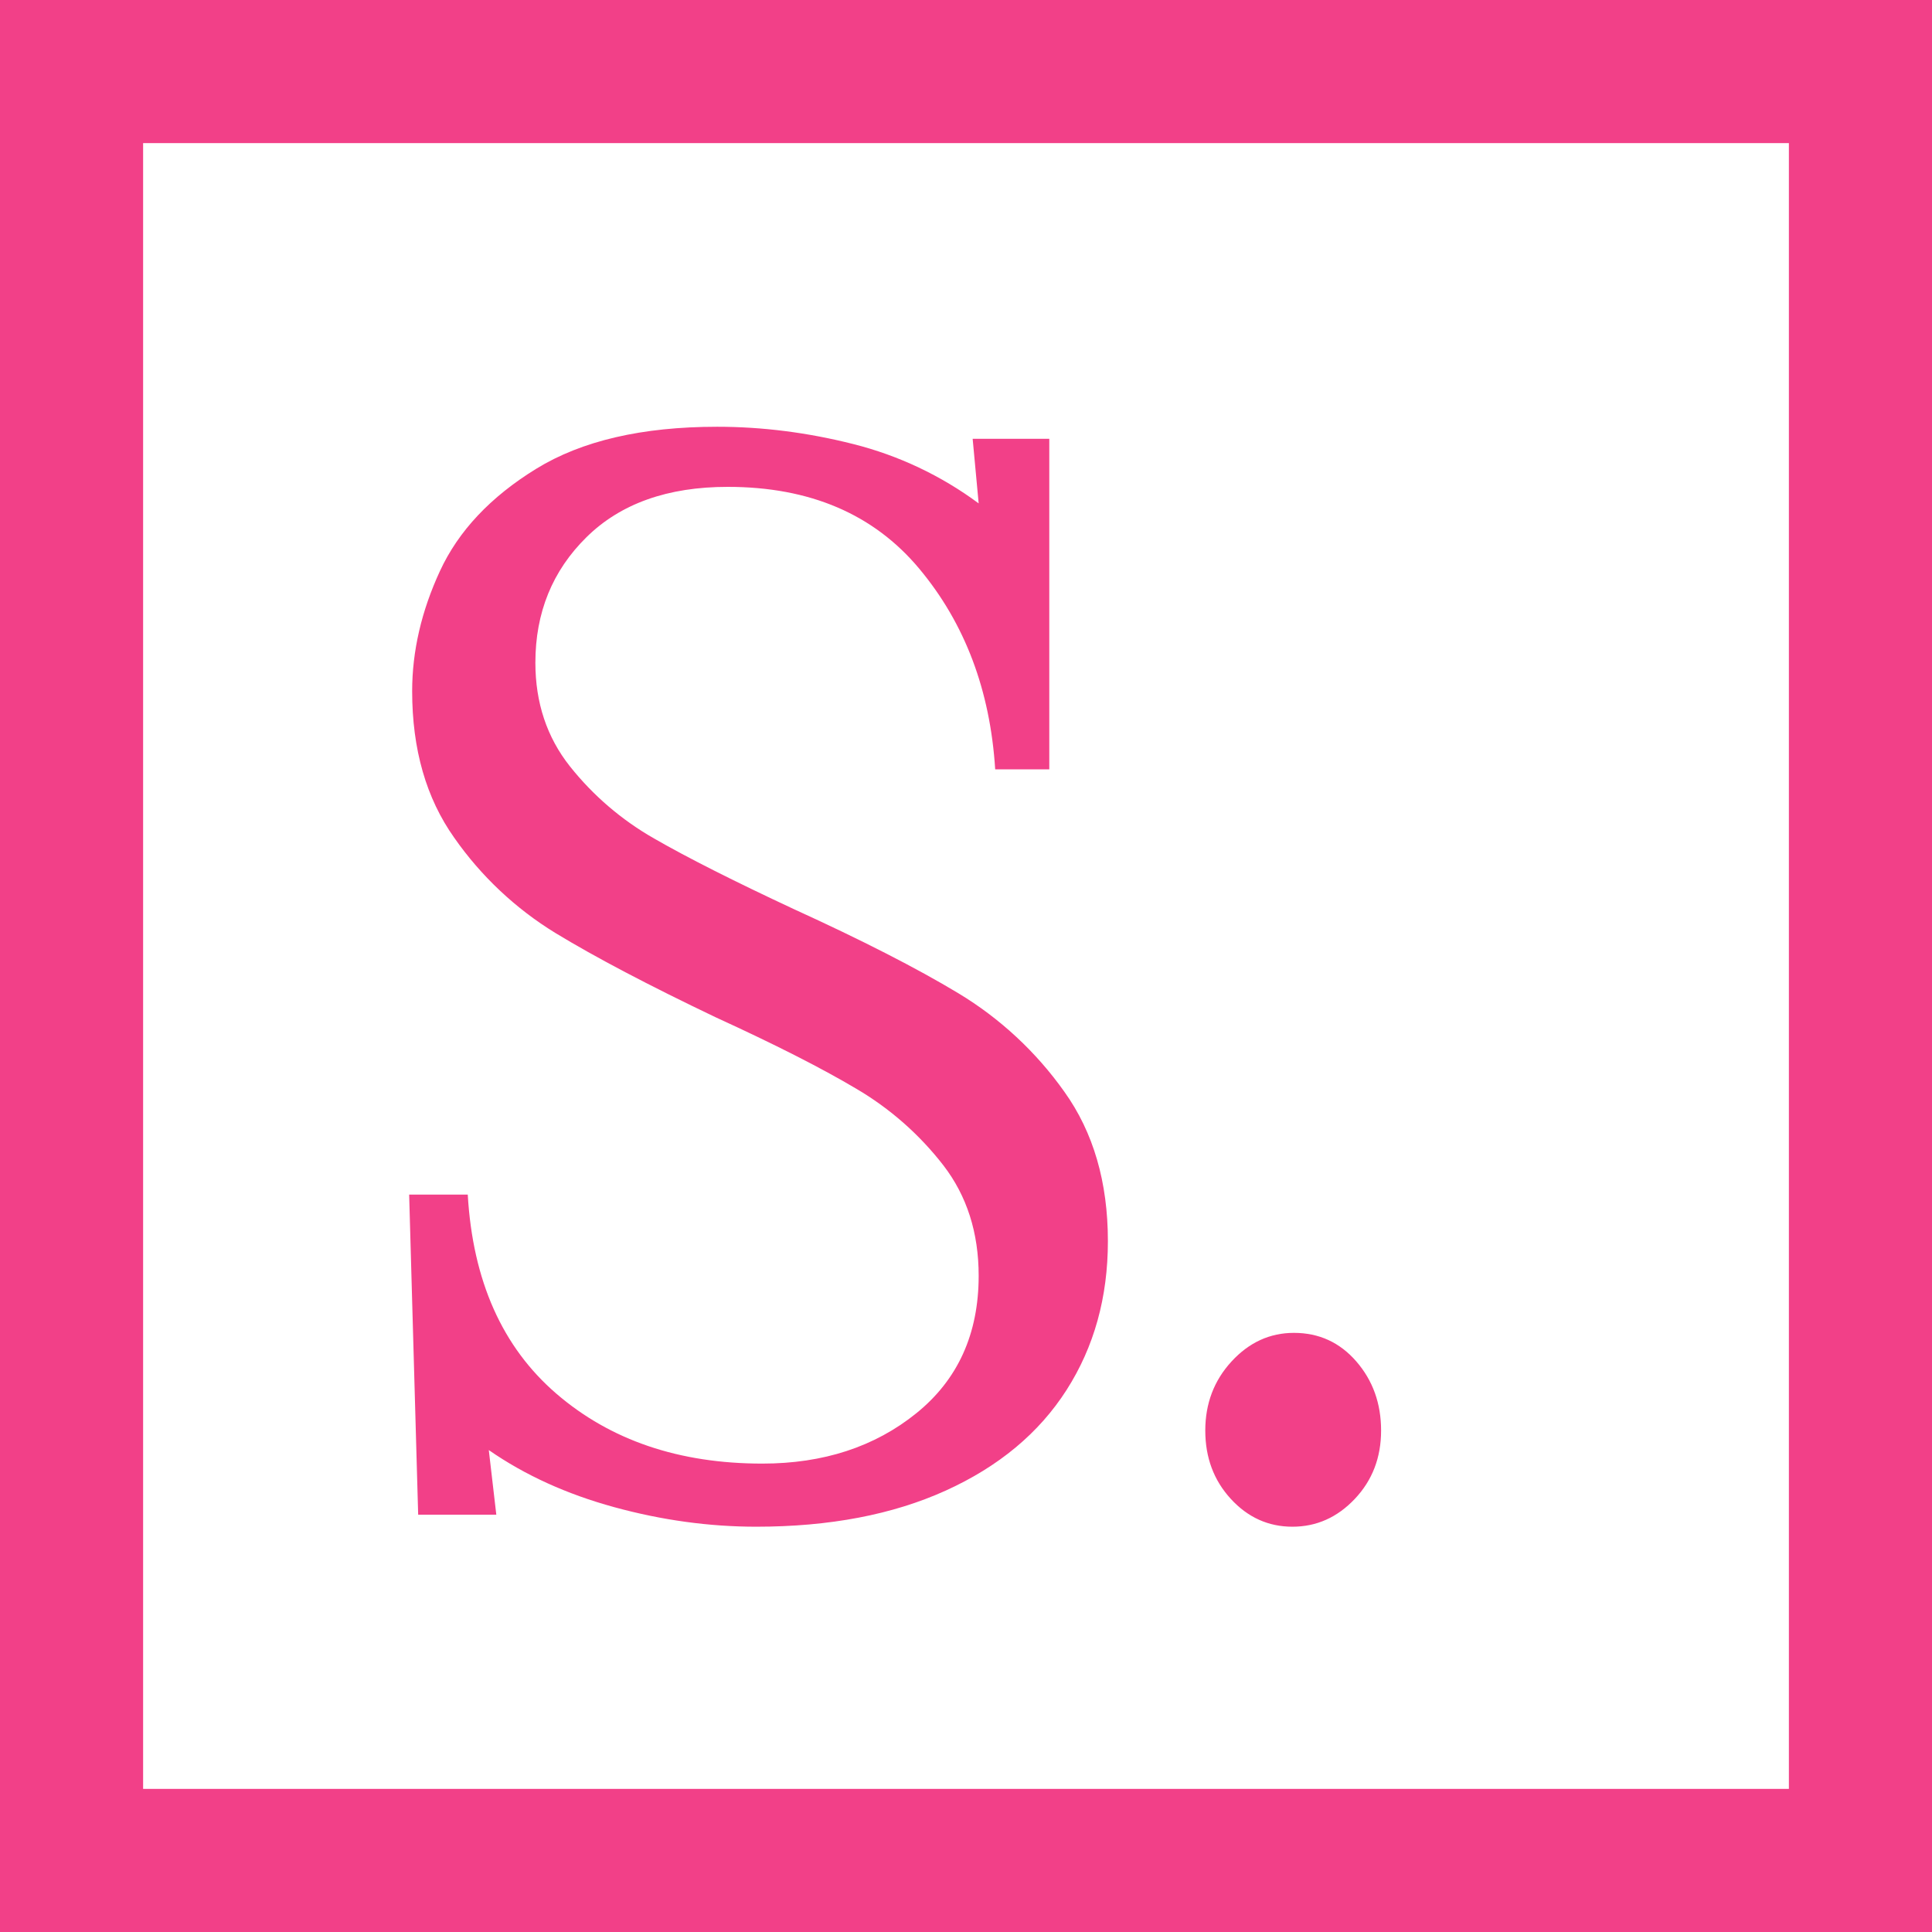
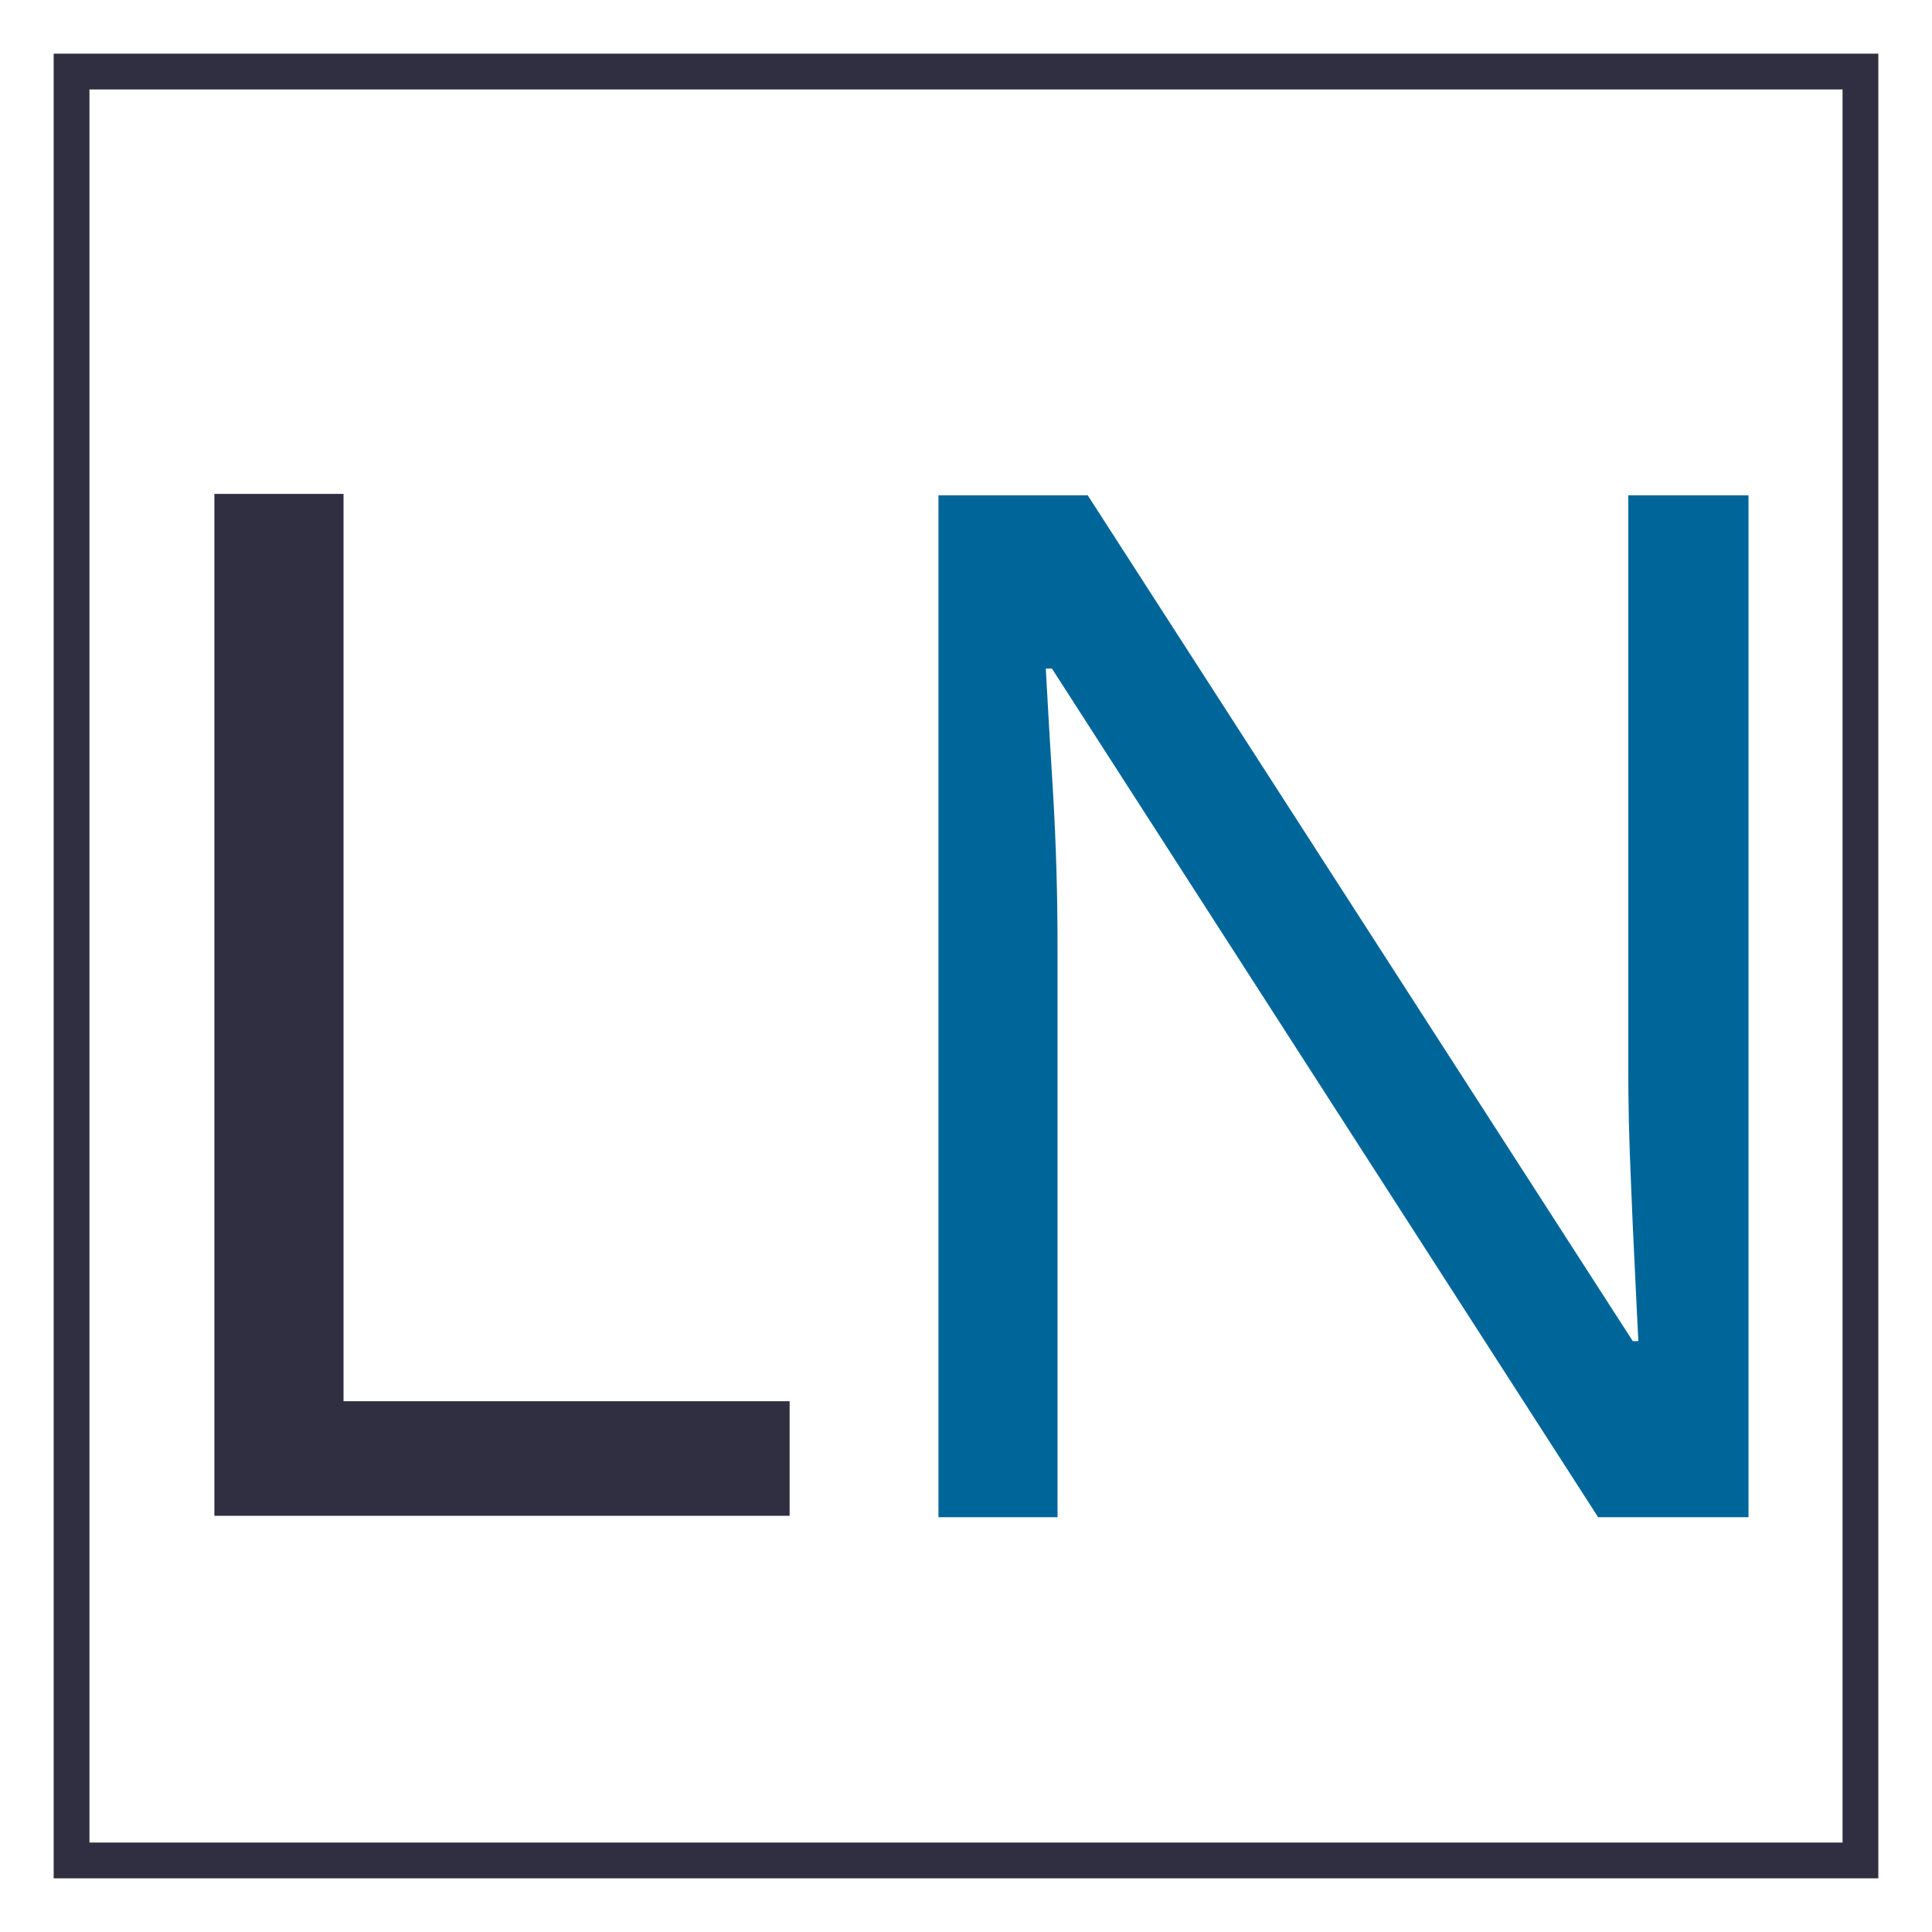
- <svg xmlns="http://www.w3.org/2000/svg" width="54" height="54">
-   <g fill="none" fill-rule="evenodd">
-     <path stroke="#f24088" stroke-width="4" d="M2 2h50v50H2z" />
-     <path fill="#f24088" d="M17.169 42.126c-1.33-.364-2.499-.896-3.507-1.596l.21 1.806h-2.184l-.252-8.946h1.638c.14 2.408.966 4.263 2.478 5.565 1.512 1.302 3.43 1.953 5.754 1.953 1.708 0 3.143-.469 4.305-1.407 1.162-.938 1.743-2.219 1.743-3.843 0-1.204-.329-2.233-.987-3.087a8.556 8.556 0 00-2.436-2.142c-.966-.574-2.275-1.239-3.927-1.995-1.876-.896-3.367-1.68-4.473-2.352a9.508 9.508 0 01-2.835-2.667c-.784-1.106-1.176-2.471-1.176-4.095 0-1.12.259-2.24.777-3.36.518-1.12 1.414-2.072 2.688-2.856 1.274-.784 2.961-1.176 5.061-1.176 1.26 0 2.527.161 3.801.483a9.982 9.982 0 013.507 1.659l-.168-1.806h2.142v9.24h-1.512c-.14-2.212-.847-4.081-2.121-5.607-1.274-1.526-3.059-2.289-5.355-2.289-1.68 0-2.996.469-3.948 1.407-.952.938-1.428 2.107-1.428 3.507 0 1.12.322 2.086.966 2.898a8.175 8.175 0 002.352 2.016c.924.532 2.226 1.19 3.906 1.974 1.904.868 3.437 1.652 4.599 2.352a9.894 9.894 0 012.961 2.751c.812 1.134 1.218 2.527 1.218 4.179 0 1.568-.385 2.954-1.155 4.158-.77 1.204-1.897 2.142-3.381 2.814-1.484.672-3.248 1.008-5.292 1.008-1.316 0-2.639-.182-3.969-.546zM34.402 41.895c-.476-.518-.714-1.155-.714-1.911s.245-1.4.735-1.932 1.071-.798 1.743-.798c.7 0 1.281.266 1.743.798.462.532.693 1.176.693 1.932s-.245 1.393-.735 1.911-1.071.777-1.743.777c-.672 0-1.246-.259-1.722-.777z" />
+ <svg xmlns="http://www.w3.org/2000/svg" width="54" height="54" version="1.1" id="svg8">
+   <defs id="defs12" />
+   <g fill="none" fill-rule="evenodd" id="g6">
+     <path stroke="#f24088" stroke-width="4" d="M2 2h50v50H2z" id="path2" style="stroke:#2f2f41;stroke-opacity:1;stroke-width:1;stroke-miterlimit:4;stroke-dasharray:none" />
+     <text xml:space="preserve" style="font-style:normal;font-weight:normal;font-size:40px;line-height:1.25;font-family:sans-serif;fill:#2f2f41;fill-opacity:1;stroke:none" x="2.116" y="42.364" id="text841">
+       <tspan id="tspan839" x="2.116" y="42.364">L</tspan>
+     </text>
+     <text xml:space="preserve" style="font-style:normal;font-weight:normal;font-size:40px;line-height:1.25;font-family:sans-serif;fill:#000000;fill-opacity:1;stroke:none" x="22.356" y="42.404" id="text845">
+       <tspan id="tspan843" x="22.356" y="42.404" style="fill:#006699;fill-opacity:1">N</tspan>
+     </text>
  </g>
</svg>
